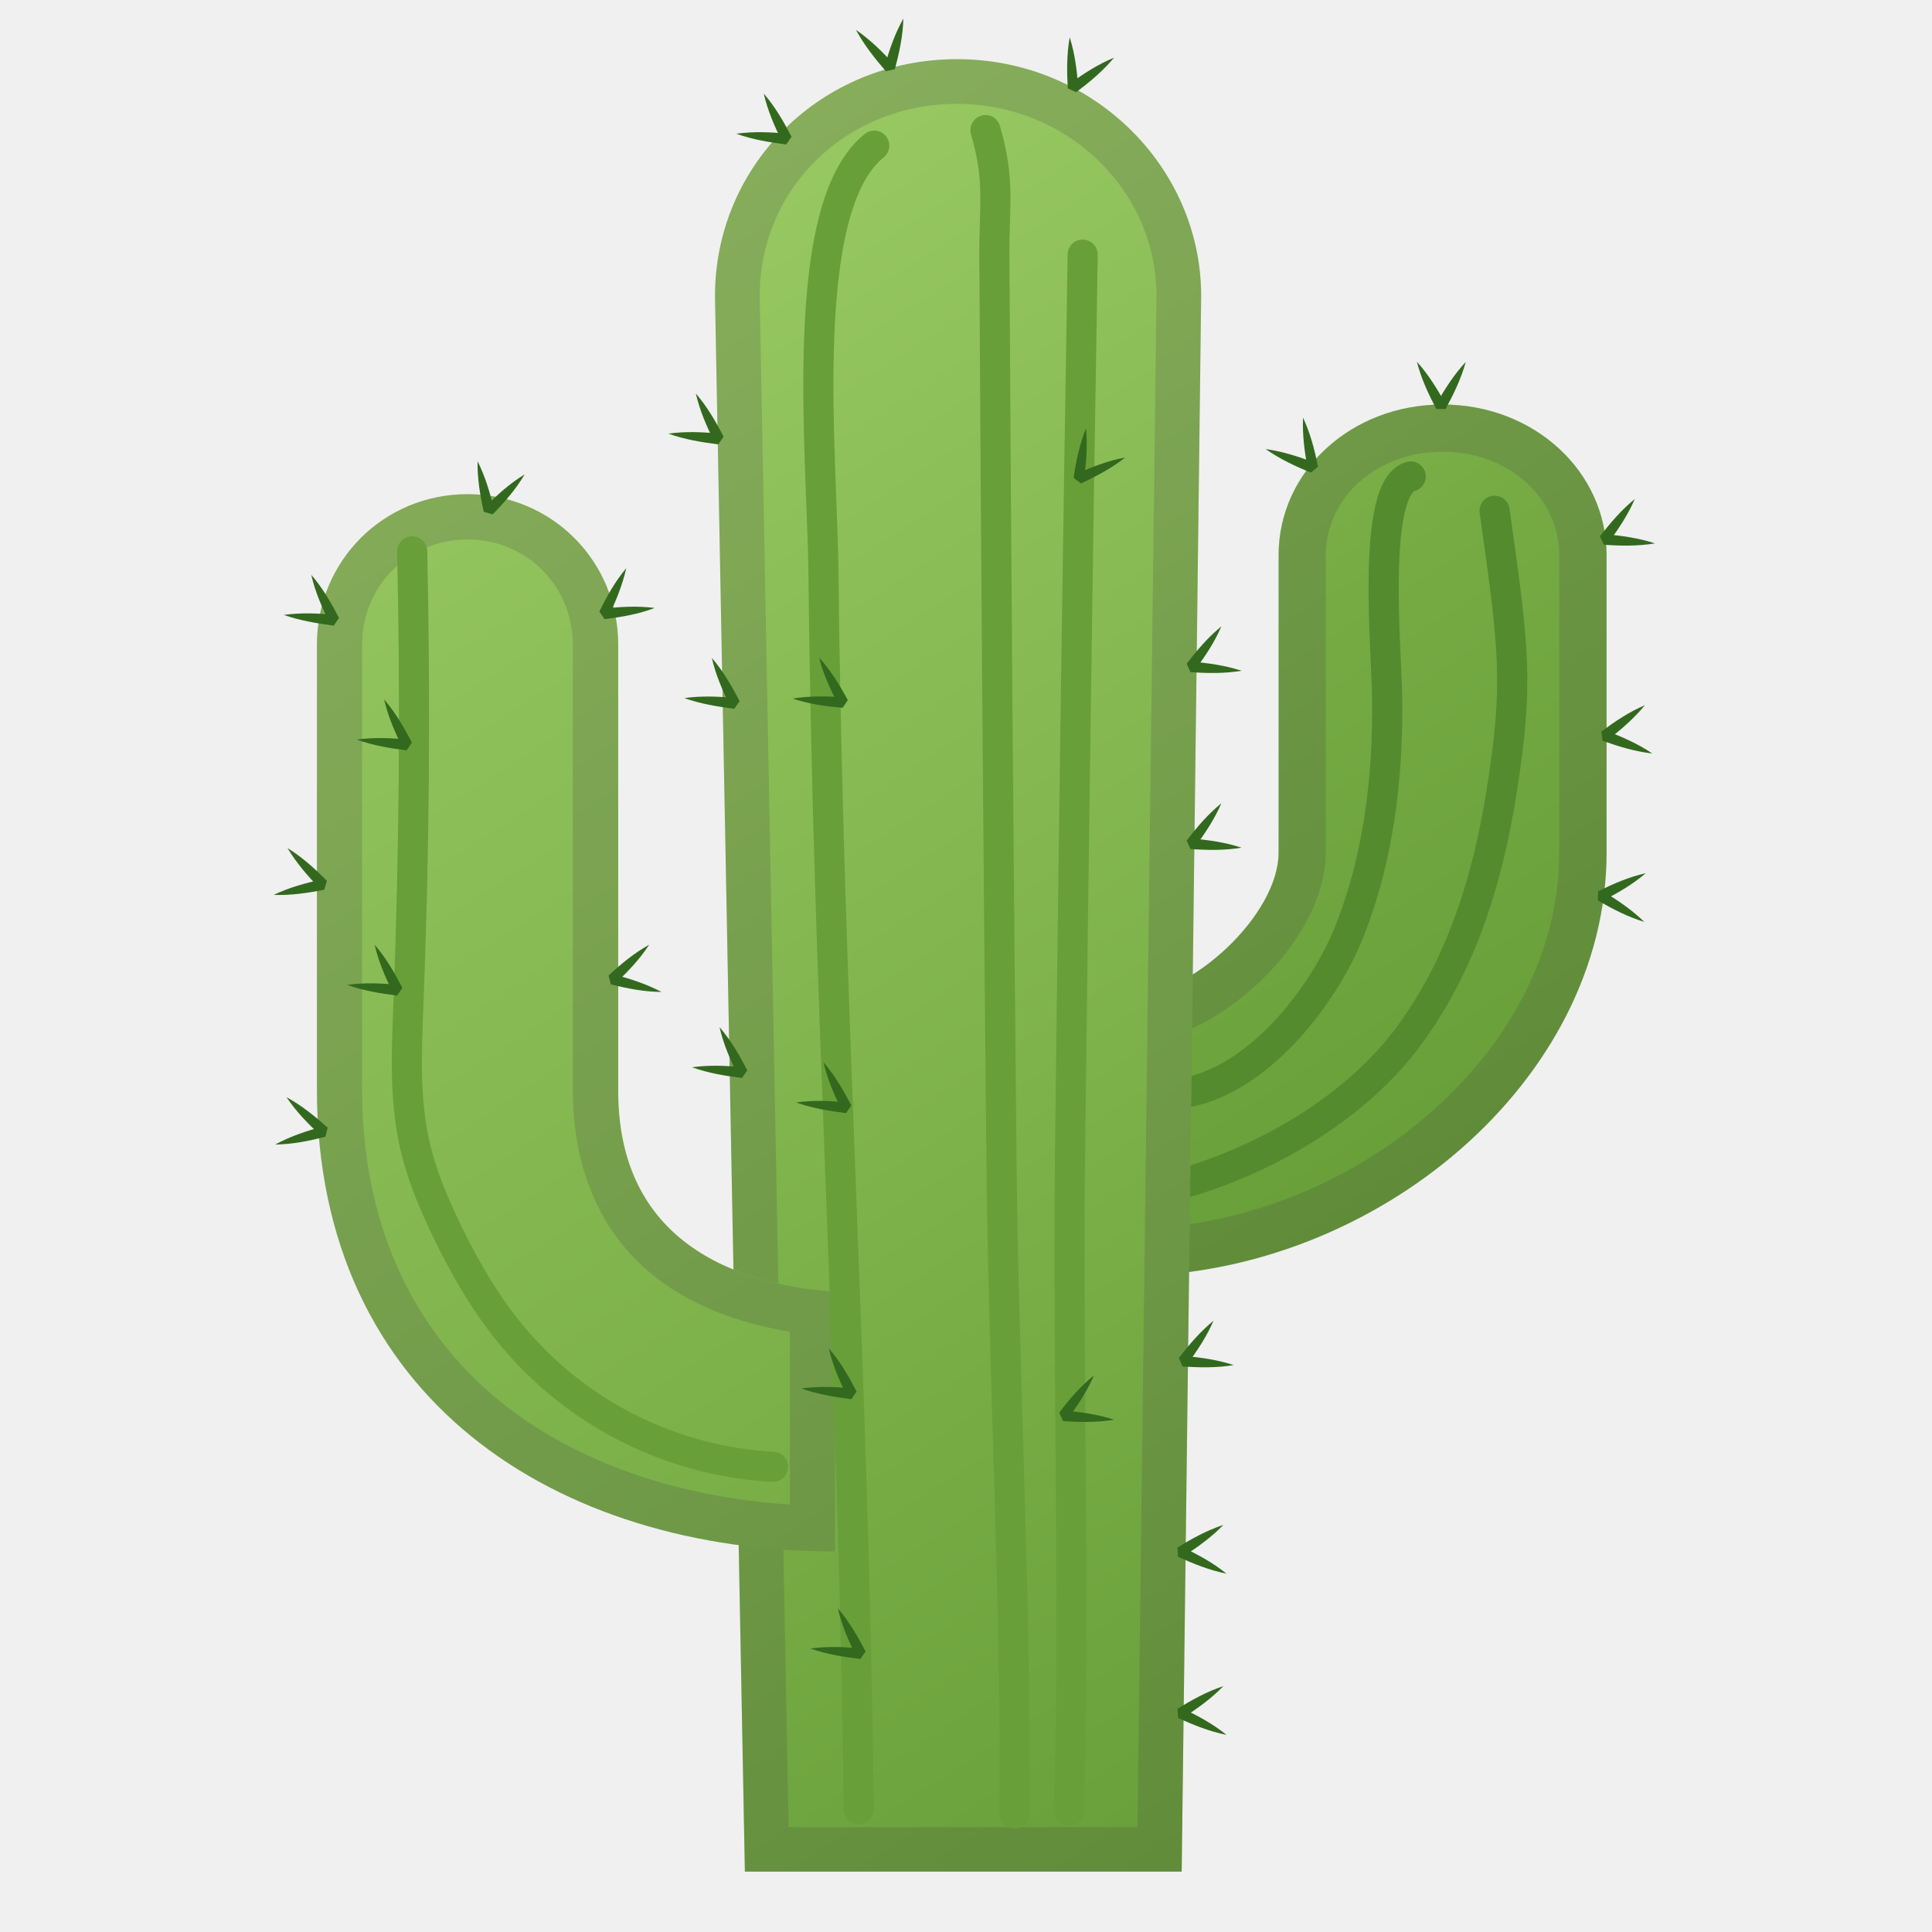
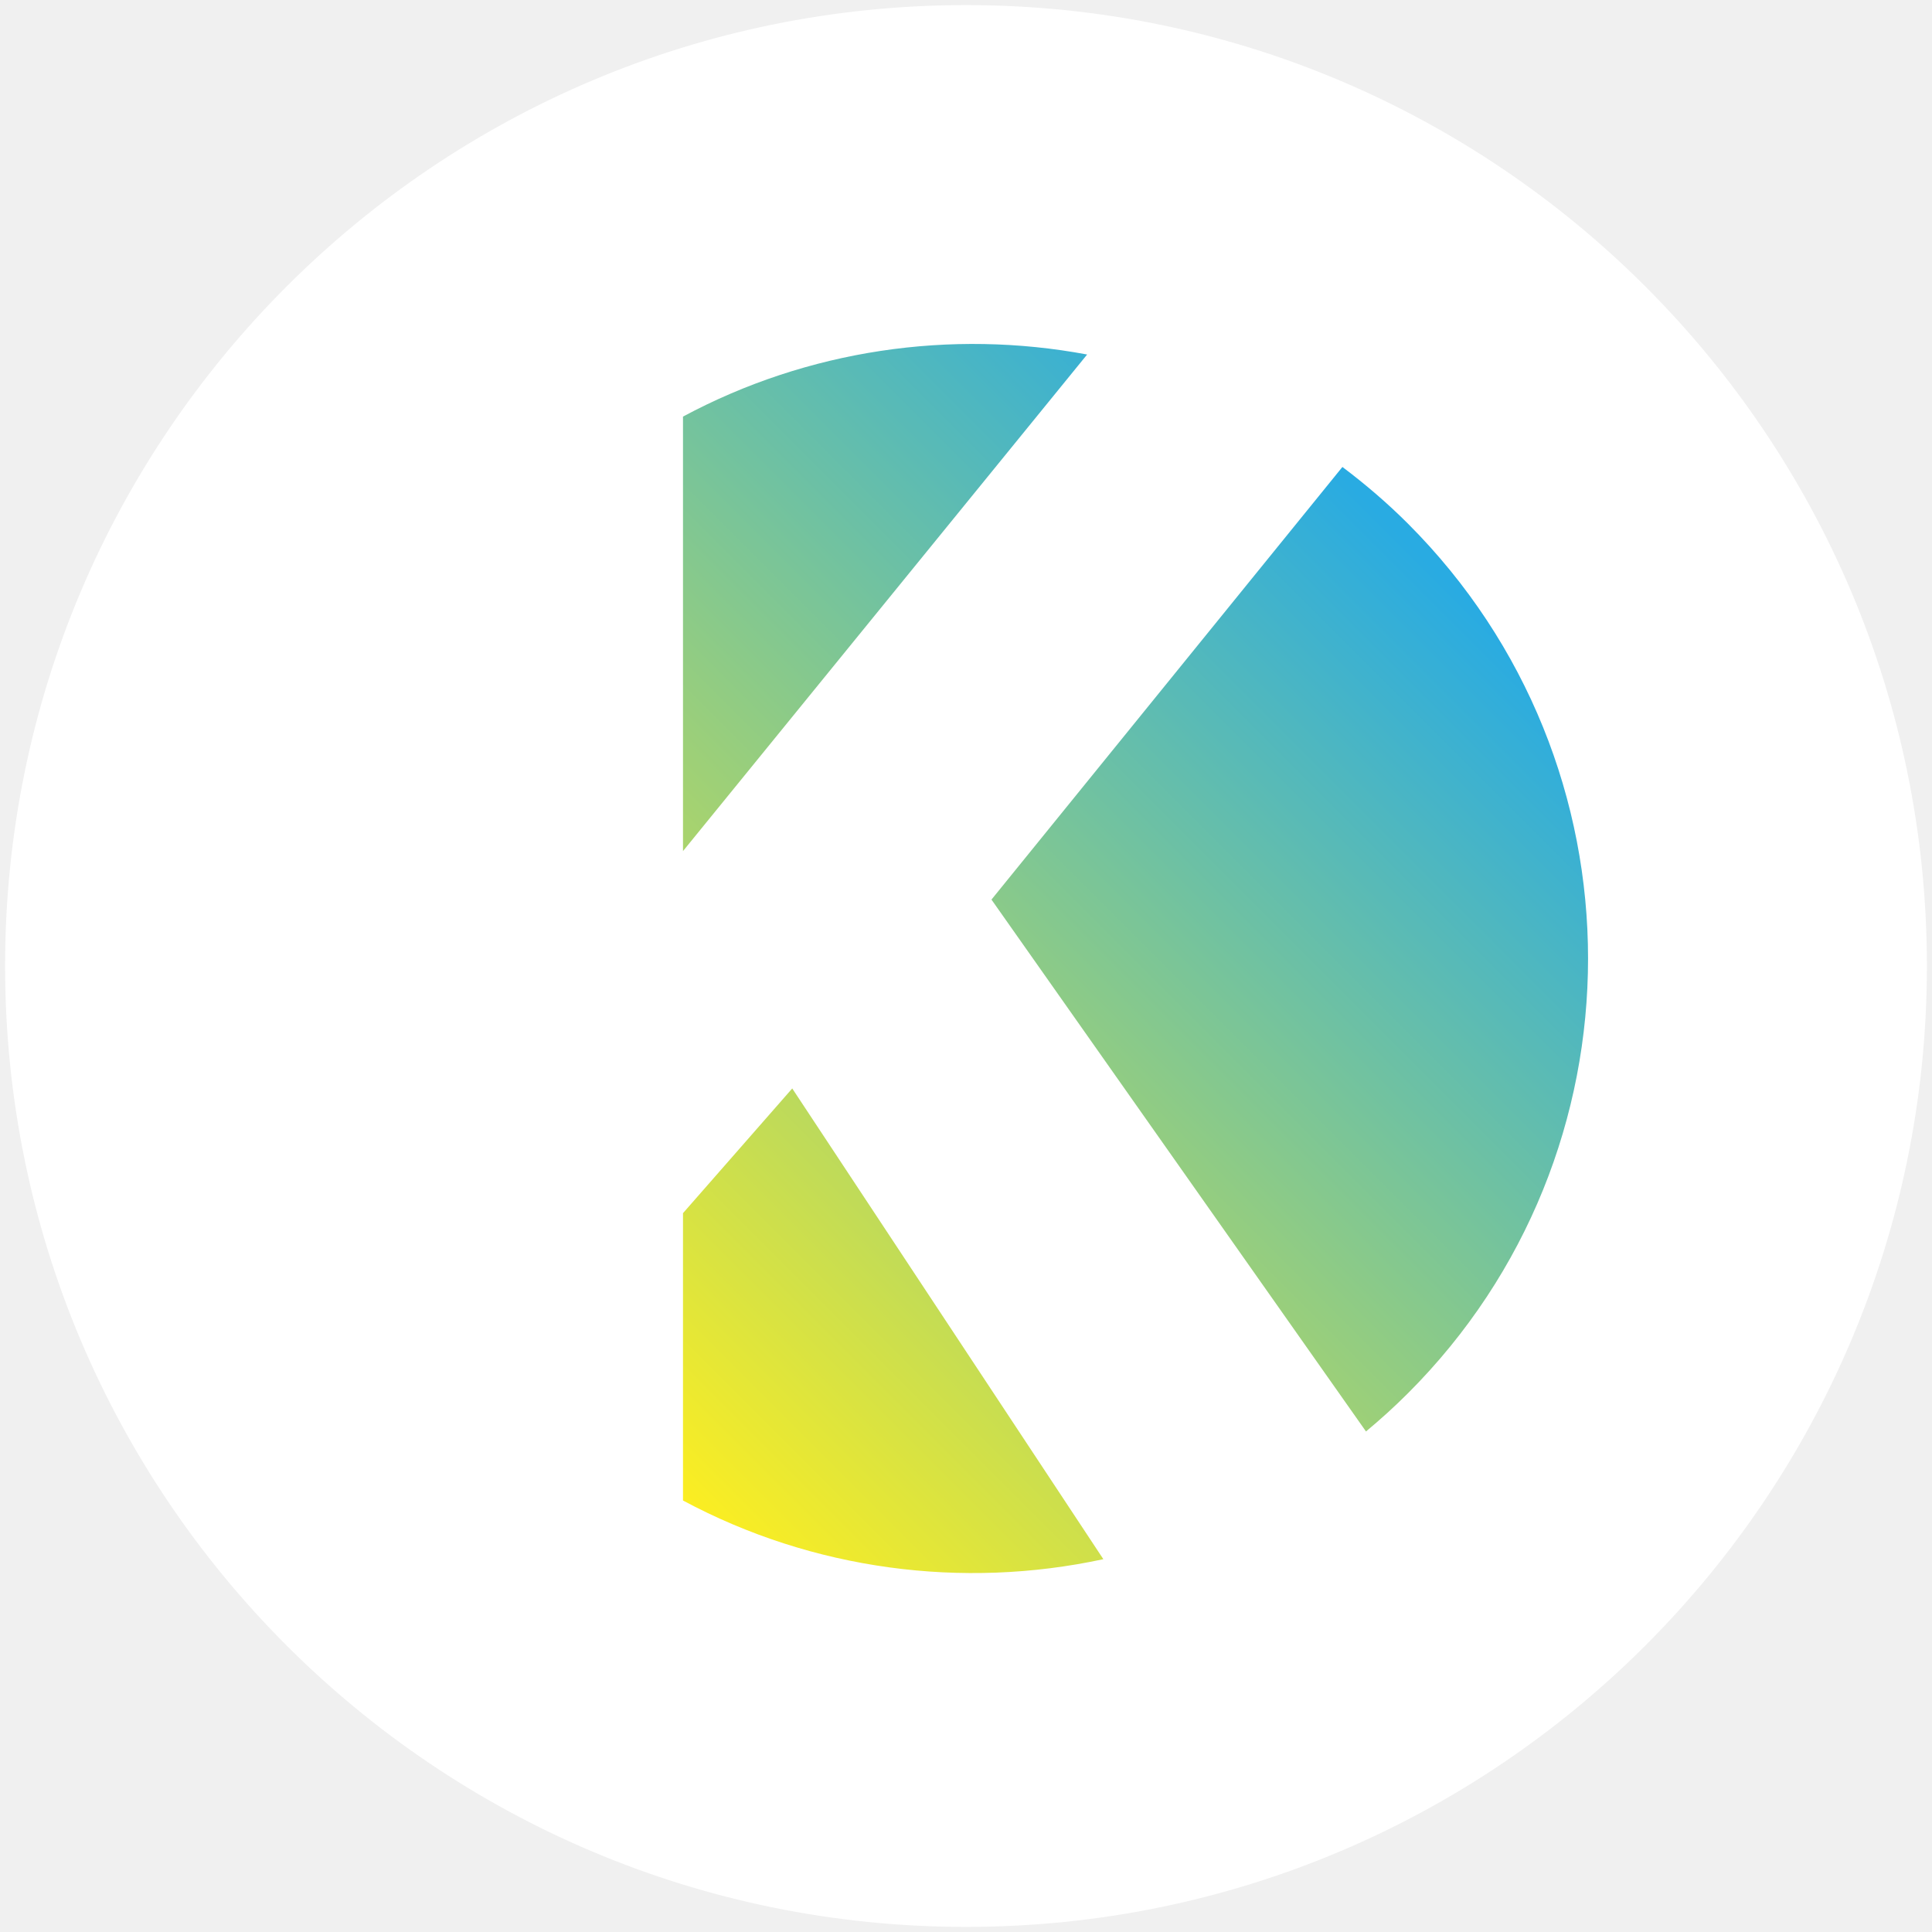
- <svg xmlns="http://www.w3.org/2000/svg" xmlns:xlink="http://www.w3.org/1999/xlink" width="128" height="128" style="enable-background:new 0 0 128 128;">
-   <g id="Layer_1">
-     <g>
-       <linearGradient id="SVGID_1_" gradientUnits="userSpaceOnUse" x1="45.112" x2="113.759" y1="-11.489" y2="95.209">
-         <stop offset="0" style="stop-color:#9CCC65" />
-         <stop offset="7.898902e-03" style="stop-color:#9BCB64" />
-         <stop offset="0.528" style="stop-color:#76AB44" />
-         <stop offset="0.802" style="stop-color:#689F38" />
-       </linearGradient>
-       <path d="M95.57,26.8c-6.05,0-10.86,4.42-10.86,9.98v19.71c0,4.08-5.71,9.49-10.12,9.63l0.26,18.43 c16.37-0.14,31.59-12.99,31.59-28.06V36.78C106.44,31.22,101.62,26.8,95.57,26.8z" style="fill:url(#SVGID_1_);" />
-       <g style="opacity:0.2;">
-         <path d="M95.57,29.93c4.34,0,7.73,3.01,7.73,6.85v19.71c0,6.3-3.05,12.44-8.58,17.27 c-4.7,4.11-10.68,6.74-16.79,7.46l-0.18-12.58c5.19-1.8,10.09-7.34,10.09-12.16V36.78C87.84,32.94,91.24,29.93,95.57,29.93 M95.57,26.8c-6.05,0-10.86,4.42-10.86,9.98v19.71c0,4.08-5.71,9.49-10.12,9.63l0.26,18.43c16.37-0.14,31.59-12.99,31.59-28.06 V36.78C106.44,31.22,101.62,26.8,95.57,26.8L95.57,26.8z" style="fill:#424242;" />
-       </g>
-     </g>
-     <path d=" M93.46,31.57c-2.61,0.68-1.61,11.29-1.56,14.56c0.09,5.64-0.65,10.86-2.45,15.46c-1.8,4.6-6.34,10.21-11.24,10.85" style="fill:none;stroke:#558B2F;stroke-width:2;stroke-linecap:round;stroke-linejoin:round;stroke-miterlimit:10;" />
-     <path d=" M99.02,33.84c1.29,9.17,1.61,11.36,0.47,18.58c-0.93,5.87-2.66,11.51-6.2,16.28c-3.54,4.77-9.6,8.25-15.33,9.82" style="fill:none;stroke:#558B2F;stroke-width:2;stroke-linecap:round;stroke-linejoin:round;stroke-miterlimit:10;" />
-     <g>
-       <linearGradient id="SVGID_3_" gradientUnits="userSpaceOnUse" x1="27.445" x2="94.251" y1="12.025" y2="115.863">
-         <stop offset="0" style="stop-color:#9CCC65" />
-         <stop offset="0.995" style="stop-color:#689F38" />
-       </linearGradient>
-       <path d="M63.41,3.92c-8.97,0-16.04,6.99-16.04,15.7L49.35,124h28.94l1.29-104.38 C79.58,11.04,72.38,3.92,63.41,3.92z" style="fill:url(#SVGID_3_);" />
-       <g style="opacity:0.2;">
-         <path d="M63.41,6.88c7.29,0,13.21,5.72,13.21,12.71l-1.26,101.46H52.25L50.33,19.59 C50.34,12.46,56.08,6.88,63.41,6.88 M63.41,3.92c-8.97,0-16.04,6.99-16.04,15.7L49.35,124h28.94l1.29-104.38 C79.58,11.04,72.38,3.92,63.41,3.92L63.41,3.92z" style="fill:#424242;" />
-       </g>
-     </g>
-     <g>
-       <linearGradient id="SVGID_4_" gradientUnits="userSpaceOnUse" x1="4.58" x2="80.384" y1="19.738" y2="137.56">
-         <stop offset="0" style="stop-color:#9CCC65" />
-         <stop offset="0.995" style="stop-color:#689F38" />
-       </linearGradient>
-       <path d="M55.34,85.58c-3.89-0.31-14.38-1.68-14.38-13.3V42.72c0-5.56-4.42-9.98-9.98-9.98 c-5.56,0-9.98,4.42-9.98,9.98v29.44c0,20.53,15.87,30.63,34.34,30.63V85.58z" style="fill:url(#SVGID_4_);" />
-       <g style="opacity:0.2;">
-         <path d="M30.97,35.74c3.91,0,6.98,3.07,6.98,6.98v29.56c0,5.21,1.95,13.87,14.38,15.95v11.45 c-7.59-0.5-14.33-2.88-19.21-6.85c-5.97-4.85-9.13-12-9.13-20.68V42.72C23.99,38.81,27.06,35.74,30.97,35.74 M30.97,32.74 c-5.56,0-9.98,4.42-9.98,9.98v29.44c0,20.53,15.87,30.63,34.34,30.63v-17.2c-3.89-0.31-14.38-1.68-14.38-13.3V42.72 C40.95,37.16,36.53,32.74,30.97,32.74L30.97,32.74z" style="fill:#424242;" />
-       </g>
-     </g>
-     <path d=" M57.92,9.65c-5.17,4.13-3.44,20.47-3.36,28.43c0.28,28.02,2.04,53.77,2.33,81.79" style="fill:none;stroke:#689F38;stroke-width:1.995;stroke-linecap:round;stroke-linejoin:round;stroke-miterlimit:10;" />
-     <path d=" M65.29,8.62c0.98,3.38,0.57,4.9,0.59,8.42c0.11,19.95,0.27,39.9,0.47,59.85c0.14,14.01,1,30.33,0.87,43.25" style="fill:none;stroke:#689F38;stroke-width:1.995;stroke-linecap:round;stroke-linejoin:round;stroke-miterlimit:10;" />
-     <path d=" M71.73,16.87c-0.33,19.95-0.61,39.89-0.84,59.84c-0.16,14.01,0.34,30.34-0.07,43.26" style="fill:none;stroke:#689F38;stroke-width:1.995;stroke-linecap:round;stroke-linejoin:round;stroke-miterlimit:10;" />
-     <path d=" M27.31,36.53c0.22,9.99,0.14,19.98-0.25,29.97c-0.12,3.11-0.27,6.26,0.41,9.3c0.47,2.1,1.33,4.1,2.28,6.04 c1.1,2.22,2.34,4.39,3.9,6.32c1.98,2.47,4.45,4.55,7.23,6.07c3.17,1.74,6.73,2.76,10.34,2.95" style="fill:none;stroke:#689F38;stroke-width:1.995;stroke-linecap:round;stroke-linejoin:round;stroke-miterlimit:10;" />
-     <path d="M44.28,28.73c1.14-0.16,2.27-0.11,3.38,0l-0.35,0.51c-0.5-1.01-0.95-2.04-1.21-3.17 c0.76,0.88,1.32,1.86,1.84,2.86l-0.35,0.51C46.48,29.3,45.37,29.12,44.28,28.73z" style="fill:#33691E;" />
-     <path d="M45.34,46.25c1.14-0.16,2.27-0.11,3.38,0l-0.35,0.51c-0.5-1.01-0.95-2.04-1.21-3.17 c0.76,0.88,1.32,1.86,1.84,2.86l-0.35,0.51C47.53,46.81,46.42,46.64,45.34,46.25z" style="fill:#33691E;" />
-     <path d="M45.85,70.71c1.14-0.16,2.27-0.11,3.38,0l-0.35,0.51c-0.5-1.01-0.95-2.04-1.21-3.17 c0.76,0.88,1.32,1.86,1.84,2.86l-0.35,0.51C48.05,71.28,46.94,71.1,45.85,70.71z" style="fill:#33691E;" />
-     <path d="M18.8,40.74c1.14-0.16,2.27-0.11,3.38,0l-0.35,0.51c-0.5-1.01-0.95-2.04-1.21-3.17 c0.76,0.88,1.32,1.86,1.84,2.86l-0.35,0.51C21,41.3,19.89,41.12,18.8,40.74z" style="fill:#33691E;" />
-     <path d="M31.64,30.56c0.52,1.03,0.83,2.11,1.09,3.2l-0.59-0.17c0.8-0.8,1.63-1.56,2.62-2.16 c-0.59,1-1.34,1.85-2.12,2.65l-0.59-0.17C31.81,32.82,31.62,31.71,31.64,30.56z" style="fill:#33691E;" />
-     <path d="M41.49,37.64c-0.25,1.13-0.68,2.16-1.16,3.18l-0.35-0.5c1.12-0.12,2.25-0.19,3.4-0.04 c-1.09,0.41-2.2,0.6-3.32,0.74l-0.35-0.5C40.2,39.51,40.75,38.53,41.49,37.64z" style="fill:#33691E;" />
-     <path d="M43.01,62.59c-0.63,0.97-1.41,1.78-2.22,2.55l-0.15-0.59c1.09,0.29,2.16,0.63,3.19,1.17 c-1.16-0.01-2.27-0.23-3.36-0.5l-0.15-0.59C41.14,63.87,42,63.15,43.01,62.59z" style="fill:#33691E;" />
-     <path d="M23.63,49c1.14-0.16,2.27-0.11,3.38,0l-0.35,0.51c-0.5-1.01-0.95-2.04-1.21-3.17 c0.76,0.88,1.32,1.86,1.84,2.86l-0.35,0.51C25.82,49.57,24.72,49.39,23.63,49z" style="fill:#33691E;" />
-     <path d="M18.13,59.29c1.04-0.5,2.13-0.79,3.22-1.03l-0.18,0.59c-0.78-0.81-1.52-1.66-2.12-2.66 c0.99,0.61,1.82,1.37,2.61,2.17l-0.18,0.59C20.4,59.16,19.29,59.33,18.13,59.29z" style="fill:#33691E;" />
-     <path d="M23,65.25c1.14-0.16,2.27-0.11,3.38,0l-0.35,0.51c-0.5-1.01-0.95-2.04-1.21-3.17 c0.76,0.88,1.32,1.86,1.84,2.86l-0.35,0.51C25.2,65.82,24.09,65.64,23,65.25z" style="fill:#33691E;" />
-     <path d="M18.23,75.83c1.01-0.55,2.08-0.9,3.16-1.2l-0.15,0.6c-0.82-0.77-1.61-1.57-2.26-2.54 c1.02,0.56,1.89,1.27,2.73,2.02l-0.15,0.6C20.49,75.59,19.39,75.81,18.23,75.83z" style="fill:#33691E;" />
-     <path d="M52.74,73.04c1.14-0.16,2.27-0.11,3.38,0l-0.35,0.51c-0.5-1.01-0.95-2.04-1.21-3.17 c0.76,0.88,1.32,1.86,1.84,2.86l-0.35,0.51C54.94,73.6,53.83,73.43,52.74,73.04z" style="fill:#33691E;" />
-     <path d="M53.09,91.99c1.14-0.16,2.27-0.11,3.38,0l-0.35,0.51c-0.5-1.01-0.95-2.04-1.21-3.17 c0.76,0.88,1.32,1.86,1.84,2.86l-0.35,0.51C55.28,92.55,54.18,92.38,53.09,91.99z" style="fill:#33691E;" />
-     <path d="M53.69,109.22c1.14-0.16,2.27-0.11,3.38,0l-0.35,0.51c-0.5-1.01-0.95-2.04-1.21-3.17 c0.76,0.88,1.32,1.86,1.84,2.86L57,109.91C55.89,109.78,54.78,109.6,53.69,109.22z" style="fill:#33691E;" />
-     <path d="M52.51,46.28c1.14-0.18,2.26-0.16,3.38-0.08l-0.34,0.51c-0.52-1-1-2.02-1.28-3.14 c0.78,0.86,1.36,1.83,1.9,2.81l-0.34,0.51C54.72,46.8,53.61,46.65,52.51,46.28z" style="fill:#33691E;" />
-     <path d="M48.78,8.86c1.14-0.16,2.27-0.11,3.38,0l-0.35,0.51c-0.5-1.01-0.95-2.04-1.21-3.17 c0.76,0.88,1.32,1.86,1.84,2.86l-0.35,0.51C50.98,9.43,49.87,9.25,48.78,8.86z" style="fill:#33691E;" />
-     <path d="M56.71,1.98c0.95,0.65,1.75,1.45,2.5,2.27l-0.6,0.14c0.31-1.08,0.67-2.15,1.24-3.16 c-0.03,1.16-0.27,2.26-0.56,3.35l-0.6,0.14C57.96,3.87,57.26,3,56.71,1.98z" style="fill:#33691E;" />
-     <path d="M93.87,23.96c0.77,0.86,1.36,1.82,1.9,2.8l-0.61,0c0.56-0.98,1.16-1.93,1.95-2.78 c-0.31,1.12-0.8,2.13-1.34,3.12l-0.61,0C94.63,26.09,94.15,25.07,93.87,23.96z" style="fill:#33691E;" />
-     <path d="M83.85,29.75c1.14,0.16,2.21,0.51,3.26,0.91l-0.47,0.39c-0.21-1.11-0.36-2.22-0.31-3.38 c0.49,1.05,0.77,2.14,0.99,3.25l-0.47,0.39C85.81,30.89,84.79,30.41,83.85,29.75z" style="fill:#33691E;" />
-     <path d="M70.87,2.47c0.35,1.1,0.48,2.22,0.57,3.33l-0.56-0.26c0.91-0.66,1.86-1.28,2.93-1.72 c-0.74,0.89-1.61,1.61-2.51,2.29l-0.56-0.26C70.68,4.73,70.67,3.6,70.87,2.47z" style="fill:#33691E;" />
-     <path d="M80.92,41.5c-0.46,1.06-1.08,1.99-1.75,2.89l-0.25-0.56c1.12,0.1,2.24,0.25,3.34,0.61 c-1.14,0.19-2.27,0.17-3.39,0.09l-0.25-0.56C79.3,43.09,80.02,42.23,80.92,41.5z" style="fill:#33691E;" />
-     <path d="M108.31,33.06c-0.46,1.06-1.08,1.99-1.75,2.89l-0.25-0.56c1.12,0.1,2.24,0.25,3.34,0.61 c-1.14,0.19-2.27,0.17-3.39,0.09L106,35.53C106.69,34.65,107.41,33.79,108.31,33.06z" style="fill:#33691E;" />
-     <path d="M72.48,91.12c-0.46,1.06-1.08,1.99-1.75,2.89l-0.25-0.56c1.12,0.1,2.24,0.25,3.34,0.61 c-1.14,0.19-2.27,0.17-3.39,0.09l-0.25-0.56C70.85,92.7,71.58,91.85,72.48,91.12z" style="fill:#33691E;" />
-     <path d="M80.4,87.5c-0.46,1.06-1.08,1.99-1.75,2.89l-0.25-0.56c1.12,0.1,2.24,0.25,3.34,0.61 c-1.14,0.19-2.27,0.17-3.39,0.09l-0.25-0.56C78.78,89.09,79.51,88.23,80.4,87.5z" style="fill:#33691E;" />
-     <path d="M81.05,101.03c-0.8,0.83-1.72,1.48-2.66,2.09l-0.04-0.61c1.02,0.49,2.01,1.02,2.91,1.75 c-1.14-0.23-2.18-0.65-3.21-1.12l-0.04-0.61C78.97,101.93,79.96,101.39,81.05,101.03z" style="fill:#33691E;" />
-     <path d="M81.05,111.71c-0.8,0.83-1.72,1.48-2.66,2.09l-0.04-0.61c1.02,0.49,2.01,1.02,2.91,1.75 c-1.14-0.23-2.18-0.65-3.21-1.12l-0.04-0.61C78.97,112.62,79.96,112.07,81.05,111.71z" style="fill:#33691E;" />
-     <path d="M80.92,53.22c-0.46,1.06-1.08,1.99-1.75,2.89l-0.25-0.56c1.12,0.1,2.24,0.25,3.34,0.61 c-1.14,0.19-2.27,0.17-3.39,0.09l-0.25-0.56C79.3,54.8,80.02,53.95,80.92,53.22z" style="fill:#33691E;" />
-     <path d="M108.98,46.72c-0.73,0.89-1.59,1.62-2.47,2.31l-0.09-0.61c1.05,0.4,2.09,0.85,3.05,1.5 c-1.15-0.13-2.23-0.46-3.29-0.84l-0.09-0.61C106.99,47.8,107.92,47.17,108.98,46.72z" style="fill:#33691E;" />
-     <path d="M109.04,57.85c-0.88,0.75-1.85,1.31-2.85,1.82l0.02-0.61c0.96,0.58,1.9,1.21,2.73,2.02 c-1.11-0.34-2.11-0.86-3.08-1.42l0.02-0.61C106.89,58.55,107.92,58.1,109.04,57.85z" style="fill:#33691E;" />
-     <path d="M71.95,28.38c0.11,1.15,0.02,2.27-0.13,3.38l-0.49-0.37c1.03-0.46,2.08-0.87,3.22-1.08 c-0.91,0.72-1.91,1.24-2.93,1.72l-0.49-0.37C71.29,30.55,71.52,29.45,71.95,28.38z" style="fill:#33691E;" />
+ <svg xmlns="http://www.w3.org/2000/svg" version="1.0" width="1024px" height="1024px" viewBox="0 0 1024 1024" preserveAspectRatio="xMidYMid meet">
+   <g>
+     <circle fill="#FFFFFF" cx="512" cy="512" r="509.3" />
+     <path fill="none" d="M746.3,277.6c-11-11-22.7-21-34.8-30.1l-186,229.3L724,758.7c7.7-6.4,15.1-13.1,22.3-20.3   C873.5,611.2,873.5,404.9,746.3,277.6z" />
+     <path fill="none" d="M362,451.1l214.2-263.2c-72.2-13.5-148-2.6-214.2,32.9V451.1z" />
+     <path fill="none" d="M419.9,576.9L362,643v152.3c68.8,36.9,148.1,47.2,222.8,31.1L419.9,576.9z" />
  </g>
-   <g id="Layer_2" style="display:none;">
-     <g style="display:inline;">
-       <g style="opacity:0.6;">
-         <circle cx="64" cy="64" r="28" style="opacity:0.61;fill:none;stroke:#000000;stroke-width:0.263;stroke-miterlimit:10;" />
-         <line style="opacity:0.61;fill:none;stroke:#000000;stroke-width:0.25;stroke-miterlimit:10;" x1="84" x2="84" y1="0" y2="128" />
-         <line style="opacity:0.61;fill:none;stroke:#000000;stroke-width:0.25;stroke-miterlimit:10;" x1="44" x2="44" y1="0" y2="128" />
-         <line style="opacity:0.61;fill:none;stroke:#000000;stroke-width:0.25;stroke-miterlimit:10;" x1="64" x2="64" y1="0" y2="128" />
-         <line style="opacity:0.61;fill:none;stroke:#000000;stroke-width:0.25;stroke-miterlimit:10;" x1="128" x2="0" y1="64" y2="64" />
-         <line style="opacity:0.61;fill:none;stroke:#000000;stroke-width:0.25;stroke-miterlimit:10;" x1="128" x2="0" y1="44" y2="44" />
-         <line style="opacity:0.61;fill:none;stroke:#000000;stroke-width:0.25;stroke-miterlimit:10;" x1="128" x2="0" y1="83.75" y2="83.75" />
-         <line style="opacity:0.61;fill:none;stroke:#000000;stroke-width:0.25;stroke-miterlimit:10;" x1="128" x2="0" y1="128" y2="0" />
-         <line style="opacity:0.61;fill:none;stroke:#000000;stroke-width:0.25;stroke-miterlimit:10;" x1="0" x2="128" y1="128" y2="0" />
-         <g style="opacity:0.61;">
-           <path d="M64,4.26c32.94,0,59.74,26.8,59.74,59.74S96.94,123.74,64,123.74S4.26,96.94,4.26,64S31.06,4.26,64,4.26 M64,4 C30.86,4,4,30.86,4,64s26.86,60,60,60s60-26.86,60-60S97.14,4,64,4L64,4z" />
-         </g>
-         <path d="M107.97,115.97H20.03 c-4.42,0-8.03-3.61-8.03-8.03V20.03c0-4.42,3.61-8.03,8.03-8.03h87.94c4.42,0,8.03,3.61,8.03,8.03v87.91 C116,112.36,112.39,115.97,107.97,115.97z" style="opacity:0.61;fill:none;stroke:#000000;stroke-width:0.258;stroke-miterlimit:10;" />
-         <path d="M100,124H28c-4.4,0-8-3.6-8-8 V12c0-4.4,3.6-8,8-8h72c4.4,0,8,3.6,8,8v104C108,120.4,104.4,124,100,124z" style="opacity:0.61;fill:none;stroke:#000000;stroke-width:0.263;stroke-miterlimit:10;" />
-         <path d="M113.77,108H14.23 C8.6,108,4,103.4,4,97.77V30.28c0-5.63,4.6-10.23,10.23-10.23h99.54c5.63,0,10.23,4.6,10.23,10.23v67.48 C124,103.4,119.4,108,113.77,108z" style="opacity:0.61;fill:none;stroke:#000000;stroke-width:0.263;stroke-miterlimit:10;" />
-       </g>
-       <g>
-         <g style="opacity:0.2;">
-           <defs>
-             <rect id="SVGID_2_" height="128" style="opacity:0.2;" width="128" x="0" y="0" />
-           </defs>
-           <clipPath id="SVGID_5_">
-             <use style="overflow:visible;" xlink:href="#SVGID_2_" />
-           </clipPath>
-           <g style="clip-path:url(#SVGID_5_);">
-             <g>
-               <line style="fill:none;stroke:#000000;stroke-width:0.25;stroke-miterlimit:10;" x1="-28" x2="-28" y1="160" y2="-32" />
-               <line style="fill:none;stroke:#000000;stroke-width:0.25;stroke-miterlimit:10;" x1="-24" x2="-24" y1="160" y2="-32" />
-               <line style="fill:none;stroke:#000000;stroke-width:0.25;stroke-miterlimit:10;" x1="-20" x2="-20" y1="160" y2="-32" />
-               <line style="fill:none;stroke:#000000;stroke-width:0.25;stroke-miterlimit:10;" x1="-16" x2="-16" y1="160" y2="-32" />
-               <line style="fill:none;stroke:#000000;stroke-width:0.25;stroke-miterlimit:10;" x1="-12" x2="-12" y1="160" y2="-32" />
-               <line style="fill:none;stroke:#000000;stroke-width:0.25;stroke-miterlimit:10;" x1="-8" x2="-8" y1="160" y2="-32" />
-               <line style="fill:none;stroke:#000000;stroke-width:0.25;stroke-miterlimit:10;" x1="-4" x2="-4" y1="160" y2="-32" />
-               <line style="fill:none;stroke:#000000;stroke-width:0.25;stroke-miterlimit:10;" x1="0" x2="0" y1="160" y2="-32" />
-               <line style="fill:none;stroke:#000000;stroke-width:0.25;stroke-miterlimit:10;" x1="4" x2="4" y1="160" y2="-32" />
-               <line style="fill:none;stroke:#000000;stroke-width:0.25;stroke-miterlimit:10;" x1="8" x2="8" y1="160" y2="-32" />
-               <line style="fill:none;stroke:#000000;stroke-width:0.25;stroke-miterlimit:10;" x1="12" x2="12" y1="160" y2="-32" />
-               <line style="fill:none;stroke:#000000;stroke-width:0.25;stroke-miterlimit:10;" x1="16" x2="16" y1="160" y2="-32" />
-               <line style="fill:none;stroke:#000000;stroke-width:0.25;stroke-miterlimit:10;" x1="20" x2="20" y1="160" y2="-32" />
-               <line style="fill:none;stroke:#000000;stroke-width:0.25;stroke-miterlimit:10;" x1="24" x2="24" y1="160" y2="-32" />
-               <line style="fill:none;stroke:#000000;stroke-width:0.25;stroke-miterlimit:10;" x1="28" x2="28" y1="160" y2="-32" />
-               <line style="fill:none;stroke:#000000;stroke-width:0.25;stroke-miterlimit:10;" x1="32" x2="32" y1="160" y2="-32" />
-               <line style="fill:none;stroke:#000000;stroke-width:0.25;stroke-miterlimit:10;" x1="36" x2="36" y1="160" y2="-32" />
-               <line style="fill:none;stroke:#000000;stroke-width:0.25;stroke-miterlimit:10;" x1="40" x2="40" y1="160" y2="-32" />
-               <line style="fill:none;stroke:#000000;stroke-width:0.25;stroke-miterlimit:10;" x1="44" x2="44" y1="160" y2="-32" />
-               <line style="fill:none;stroke:#000000;stroke-width:0.25;stroke-miterlimit:10;" x1="48" x2="48" y1="160" y2="-32" />
-               <line style="fill:none;stroke:#000000;stroke-width:0.25;stroke-miterlimit:10;" x1="52" x2="52" y1="160" y2="-32" />
-               <line style="fill:none;stroke:#000000;stroke-width:0.25;stroke-miterlimit:10;" x1="56" x2="56" y1="160" y2="-32" />
-               <line style="fill:none;stroke:#000000;stroke-width:0.25;stroke-miterlimit:10;" x1="60" x2="60" y1="160" y2="-32" />
-               <line style="fill:none;stroke:#000000;stroke-width:0.25;stroke-miterlimit:10;" x1="64" x2="64" y1="160" y2="-32" />
-               <line style="fill:none;stroke:#000000;stroke-width:0.25;stroke-miterlimit:10;" x1="68" x2="68" y1="160" y2="-32" />
-               <line style="fill:none;stroke:#000000;stroke-width:0.25;stroke-miterlimit:10;" x1="72" x2="72" y1="160" y2="-32" />
-               <line style="fill:none;stroke:#000000;stroke-width:0.25;stroke-miterlimit:10;" x1="76" x2="76" y1="160" y2="-32" />
-               <line style="fill:none;stroke:#000000;stroke-width:0.25;stroke-miterlimit:10;" x1="80" x2="80" y1="160" y2="-32" />
-               <line style="fill:none;stroke:#000000;stroke-width:0.25;stroke-miterlimit:10;" x1="84" x2="84" y1="160" y2="-32" />
-               <line style="fill:none;stroke:#000000;stroke-width:0.25;stroke-miterlimit:10;" x1="88" x2="88" y1="160" y2="-32" />
-               <line style="fill:none;stroke:#000000;stroke-width:0.25;stroke-miterlimit:10;" x1="92" x2="92" y1="160" y2="-32" />
-               <line style="fill:none;stroke:#000000;stroke-width:0.25;stroke-miterlimit:10;" x1="96" x2="96" y1="160" y2="-32" />
-               <line style="fill:none;stroke:#000000;stroke-width:0.25;stroke-miterlimit:10;" x1="100" x2="100" y1="160" y2="-32" />
-               <line style="fill:none;stroke:#000000;stroke-width:0.25;stroke-miterlimit:10;" x1="104" x2="104" y1="160" y2="-32" />
-               <line style="fill:none;stroke:#000000;stroke-width:0.25;stroke-miterlimit:10;" x1="108" x2="108" y1="160" y2="-32" />
-               <line style="fill:none;stroke:#000000;stroke-width:0.25;stroke-miterlimit:10;" x1="112" x2="112" y1="160" y2="-32" />
-               <line style="fill:none;stroke:#000000;stroke-width:0.25;stroke-miterlimit:10;" x1="116" x2="116" y1="160" y2="-32" />
-               <line style="fill:none;stroke:#000000;stroke-width:0.25;stroke-miterlimit:10;" x1="120" x2="120" y1="160" y2="-32" />
-               <line style="fill:none;stroke:#000000;stroke-width:0.25;stroke-miterlimit:10;" x1="124" x2="124" y1="160" y2="-32" />
-               <line style="fill:none;stroke:#000000;stroke-width:0.25;stroke-miterlimit:10;" x1="128" x2="128" y1="160" y2="-32" />
-               <line style="fill:none;stroke:#000000;stroke-width:0.25;stroke-miterlimit:10;" x1="132" x2="132" y1="160" y2="-32" />
-               <line style="fill:none;stroke:#000000;stroke-width:0.25;stroke-miterlimit:10;" x1="136" x2="136" y1="160" y2="-32" />
-               <line style="fill:none;stroke:#000000;stroke-width:0.25;stroke-miterlimit:10;" x1="137" x2="137" y1="166.05" y2="-25.95" />
-               <line style="fill:none;stroke:#000000;stroke-width:0.25;stroke-miterlimit:10;" x1="144" x2="144" y1="160" y2="-32" />
-               <line style="fill:none;stroke:#000000;stroke-width:0.25;stroke-miterlimit:10;" x1="148" x2="148" y1="160" y2="-32" />
-               <line style="fill:none;stroke:#000000;stroke-width:0.25;stroke-miterlimit:10;" x1="152" x2="152" y1="160" y2="-32" />
-               <line style="fill:none;stroke:#000000;stroke-width:0.25;stroke-miterlimit:10;" x1="156" x2="156" y1="160" y2="-32" />
-             </g>
-             <g>
-               <line style="fill:none;stroke:#000000;stroke-width:0.25;stroke-miterlimit:10;" x1="-32" x2="160" y1="-28" y2="-28" />
-               <line style="fill:none;stroke:#000000;stroke-width:0.25;stroke-miterlimit:10;" x1="-32" x2="160" y1="-24" y2="-24" />
-               <line style="fill:none;stroke:#000000;stroke-width:0.25;stroke-miterlimit:10;" x1="-32" x2="160" y1="-20" y2="-20" />
-               <line style="fill:none;stroke:#000000;stroke-width:0.25;stroke-miterlimit:10;" x1="-32" x2="160" y1="-16" y2="-16" />
-               <line style="fill:none;stroke:#000000;stroke-width:0.25;stroke-miterlimit:10;" x1="-32" x2="160" y1="-12" y2="-12" />
-               <line style="fill:none;stroke:#000000;stroke-width:0.25;stroke-miterlimit:10;" x1="-32" x2="160" y1="-8" y2="-8" />
-               <line style="fill:none;stroke:#000000;stroke-width:0.25;stroke-miterlimit:10;" x1="-32" x2="160" y1="-4" y2="-4" />
-               <line style="fill:none;stroke:#000000;stroke-width:0.25;stroke-miterlimit:10;" x1="-32" x2="160" y1="0" y2="0" />
-               <line style="fill:none;stroke:#000000;stroke-width:0.25;stroke-miterlimit:10;" x1="-32" x2="160" y1="4" y2="4" />
-               <line style="fill:none;stroke:#000000;stroke-width:0.25;stroke-miterlimit:10;" x1="-32" x2="160" y1="8" y2="8" />
-               <line style="fill:none;stroke:#000000;stroke-width:0.25;stroke-miterlimit:10;" x1="-32" x2="160" y1="12" y2="12" />
-               <line style="fill:none;stroke:#000000;stroke-width:0.25;stroke-miterlimit:10;" x1="-32" x2="160" y1="16" y2="16" />
-               <line style="fill:none;stroke:#000000;stroke-width:0.25;stroke-miterlimit:10;" x1="-32" x2="160" y1="20" y2="20" />
-               <line style="fill:none;stroke:#000000;stroke-width:0.25;stroke-miterlimit:10;" x1="-32" x2="160" y1="24" y2="24" />
-               <line style="fill:none;stroke:#000000;stroke-width:0.25;stroke-miterlimit:10;" x1="-32" x2="160" y1="28" y2="28" />
-               <line style="fill:none;stroke:#000000;stroke-width:0.25;stroke-miterlimit:10;" x1="-32" x2="160" y1="32" y2="32" />
-               <line style="fill:none;stroke:#000000;stroke-width:0.25;stroke-miterlimit:10;" x1="-32" x2="160" y1="36" y2="36" />
-               <line style="fill:none;stroke:#000000;stroke-width:0.25;stroke-miterlimit:10;" x1="-32" x2="160" y1="40" y2="40" />
-               <line style="fill:none;stroke:#000000;stroke-width:0.25;stroke-miterlimit:10;" x1="-32" x2="160" y1="44" y2="44" />
-               <line style="fill:none;stroke:#000000;stroke-width:0.25;stroke-miterlimit:10;" x1="-32" x2="160" y1="48" y2="48" />
-               <line style="fill:none;stroke:#000000;stroke-width:0.25;stroke-miterlimit:10;" x1="-32" x2="160" y1="52" y2="52" />
-               <line style="fill:none;stroke:#000000;stroke-width:0.25;stroke-miterlimit:10;" x1="-32" x2="160" y1="56" y2="56" />
-               <line style="fill:none;stroke:#000000;stroke-width:0.25;stroke-miterlimit:10;" x1="-32" x2="160" y1="60" y2="60" />
-               <line style="fill:none;stroke:#000000;stroke-width:0.25;stroke-miterlimit:10;" x1="-32" x2="160" y1="64" y2="64" />
-               <line style="fill:none;stroke:#000000;stroke-width:0.25;stroke-miterlimit:10;" x1="-32" x2="160" y1="68" y2="68" />
-               <line style="fill:none;stroke:#000000;stroke-width:0.25;stroke-miterlimit:10;" x1="-32" x2="160" y1="72" y2="72" />
-               <line style="fill:none;stroke:#000000;stroke-width:0.25;stroke-miterlimit:10;" x1="-32" x2="160" y1="76" y2="76" />
-               <line style="fill:none;stroke:#000000;stroke-width:0.25;stroke-miterlimit:10;" x1="-32" x2="160" y1="80" y2="80" />
-               <line style="fill:none;stroke:#000000;stroke-width:0.25;stroke-miterlimit:10;" x1="-32" x2="160" y1="84" y2="84" />
-               <line style="fill:none;stroke:#000000;stroke-width:0.25;stroke-miterlimit:10;" x1="-32" x2="160" y1="88" y2="88" />
-               <line style="fill:none;stroke:#000000;stroke-width:0.25;stroke-miterlimit:10;" x1="-32" x2="160" y1="92" y2="92" />
-               <line style="fill:none;stroke:#000000;stroke-width:0.25;stroke-miterlimit:10;" x1="-32" x2="160" y1="96" y2="96" />
-               <line style="fill:none;stroke:#000000;stroke-width:0.25;stroke-miterlimit:10;" x1="-32" x2="160" y1="100" y2="100" />
-               <line style="fill:none;stroke:#000000;stroke-width:0.25;stroke-miterlimit:10;" x1="-32" x2="160" y1="104" y2="104" />
-               <line style="fill:none;stroke:#000000;stroke-width:0.25;stroke-miterlimit:10;" x1="-32" x2="160" y1="108" y2="108" />
-               <line style="fill:none;stroke:#000000;stroke-width:0.25;stroke-miterlimit:10;" x1="-32" x2="160" y1="112" y2="112" />
-               <line style="fill:none;stroke:#000000;stroke-width:0.25;stroke-miterlimit:10;" x1="-32" x2="160" y1="116" y2="116" />
-               <line style="fill:none;stroke:#000000;stroke-width:0.25;stroke-miterlimit:10;" x1="-32" x2="160" y1="120" y2="120" />
-               <line style="fill:none;stroke:#000000;stroke-width:0.25;stroke-miterlimit:10;" x1="-32" x2="160" y1="124" y2="124" />
-               <line style="fill:none;stroke:#000000;stroke-width:0.25;stroke-miterlimit:10;" x1="-32" x2="160" y1="128" y2="128" />
-               <line style="fill:none;stroke:#000000;stroke-width:0.25;stroke-miterlimit:10;" x1="-32" x2="160" y1="132" y2="132" />
-               <line style="fill:none;stroke:#000000;stroke-width:0.25;stroke-miterlimit:10;" x1="-32" x2="160" y1="136" y2="136" />
-               <line style="fill:none;stroke:#000000;stroke-width:0.25;stroke-miterlimit:10;" x1="-32" x2="160" y1="140" y2="140" />
-               <line style="fill:none;stroke:#000000;stroke-width:0.25;stroke-miterlimit:10;" x1="-32" x2="160" y1="144" y2="144" />
-               <line style="fill:none;stroke:#000000;stroke-width:0.25;stroke-miterlimit:10;" x1="-32" x2="160" y1="148" y2="148" />
-               <line style="fill:none;stroke:#000000;stroke-width:0.25;stroke-miterlimit:10;" x1="-32" x2="160" y1="152" y2="152" />
-               <line style="fill:none;stroke:#000000;stroke-width:0.25;stroke-miterlimit:10;" x1="-32" x2="160" y1="156" y2="156" />
-             </g>
-             <path d="M159.75-31.75v191.5h-191.5v-191.5H159.75 M160-32H-32v192h192V-32L160-32z" />
-           </g>
-         </g>
-         <g>
-           <rect height="128" style="opacity:0.3;fill:#F44336;" width="4" x="0" y="0" />
-           <rect height="128" style="opacity:0.3;fill:#F44336;" width="4" x="124" y="0" />
-           <rect height="120" style="opacity:0.3;fill:#F44336;" transform="matrix(-1.836970e-16 1 -1 -1.836970e-16 66 -62)" width="4" x="62" y="-58" />
-           <rect height="120" style="opacity:0.3;fill:#F44336;" transform="matrix(-1.836970e-16 1 -1 -1.836970e-16 190 62)" width="4" x="62" y="66" />
-         </g>
-       </g>
-     </g>
+   <g>
+     <linearGradient id="SVGID_1_" gradientUnits="userSpaceOnUse" x1="393.532" y1="197.682" x2="840.541" y2="644.691" gradientTransform="matrix(1 0 0 -1 0 1026)">
+       <stop offset="0" style="stop-color:#FCEE21" />
+       <stop offset="1" style="stop-color:#29ABE2" />
+     </linearGradient>
+     <path fill="url(#SVGID_1_)" d="M746.3,277.6c-11-11-22.7-21-34.8-30.1l-186,229.3L724,758.7c7.7-6.4,15.1-13.1,22.3-20.3   C873.5,611.2,873.5,404.9,746.3,277.6z" />
+     <linearGradient id="SVGID_00000155835094505378211930000007307384067226083499_" gradientUnits="userSpaceOnUse" x1="131.58" y1="459.63" x2="578.586" y2="906.636" gradientTransform="matrix(1 0 0 -1 0 1026)">
+       <stop offset="0" style="stop-color:#FCEE21" />
+       <stop offset="1" style="stop-color:#29ABE2" />
+     </linearGradient>
+     <path fill="url(#SVGID_00000155835094505378211930000007307384067226083499_)" d="M362,451.1l214.2-263.2   c-72.2-13.5-148-2.6-214.2,32.9V451.1z" />
+     <linearGradient id="SVGID_00000097495658364406371490000001581140228160338608_" gradientUnits="userSpaceOnUse" x1="384.606" y1="206.606" x2="831.614" y2="653.614" gradientTransform="matrix(1 0 0 -1 0 1026)">
+       <stop offset="0" style="stop-color:#FCEE21" />
+       <stop offset="1" style="stop-color:#29ABE2" />
+     </linearGradient>
+     <path fill="url(#SVGID_00000097495658364406371490000001581140228160338608_)" d="M419.9,576.9L362,643v152.3   c68.8,36.9,148.1,47.2,222.8,31.1L419.9,576.9z" />
  </g>
</svg>
